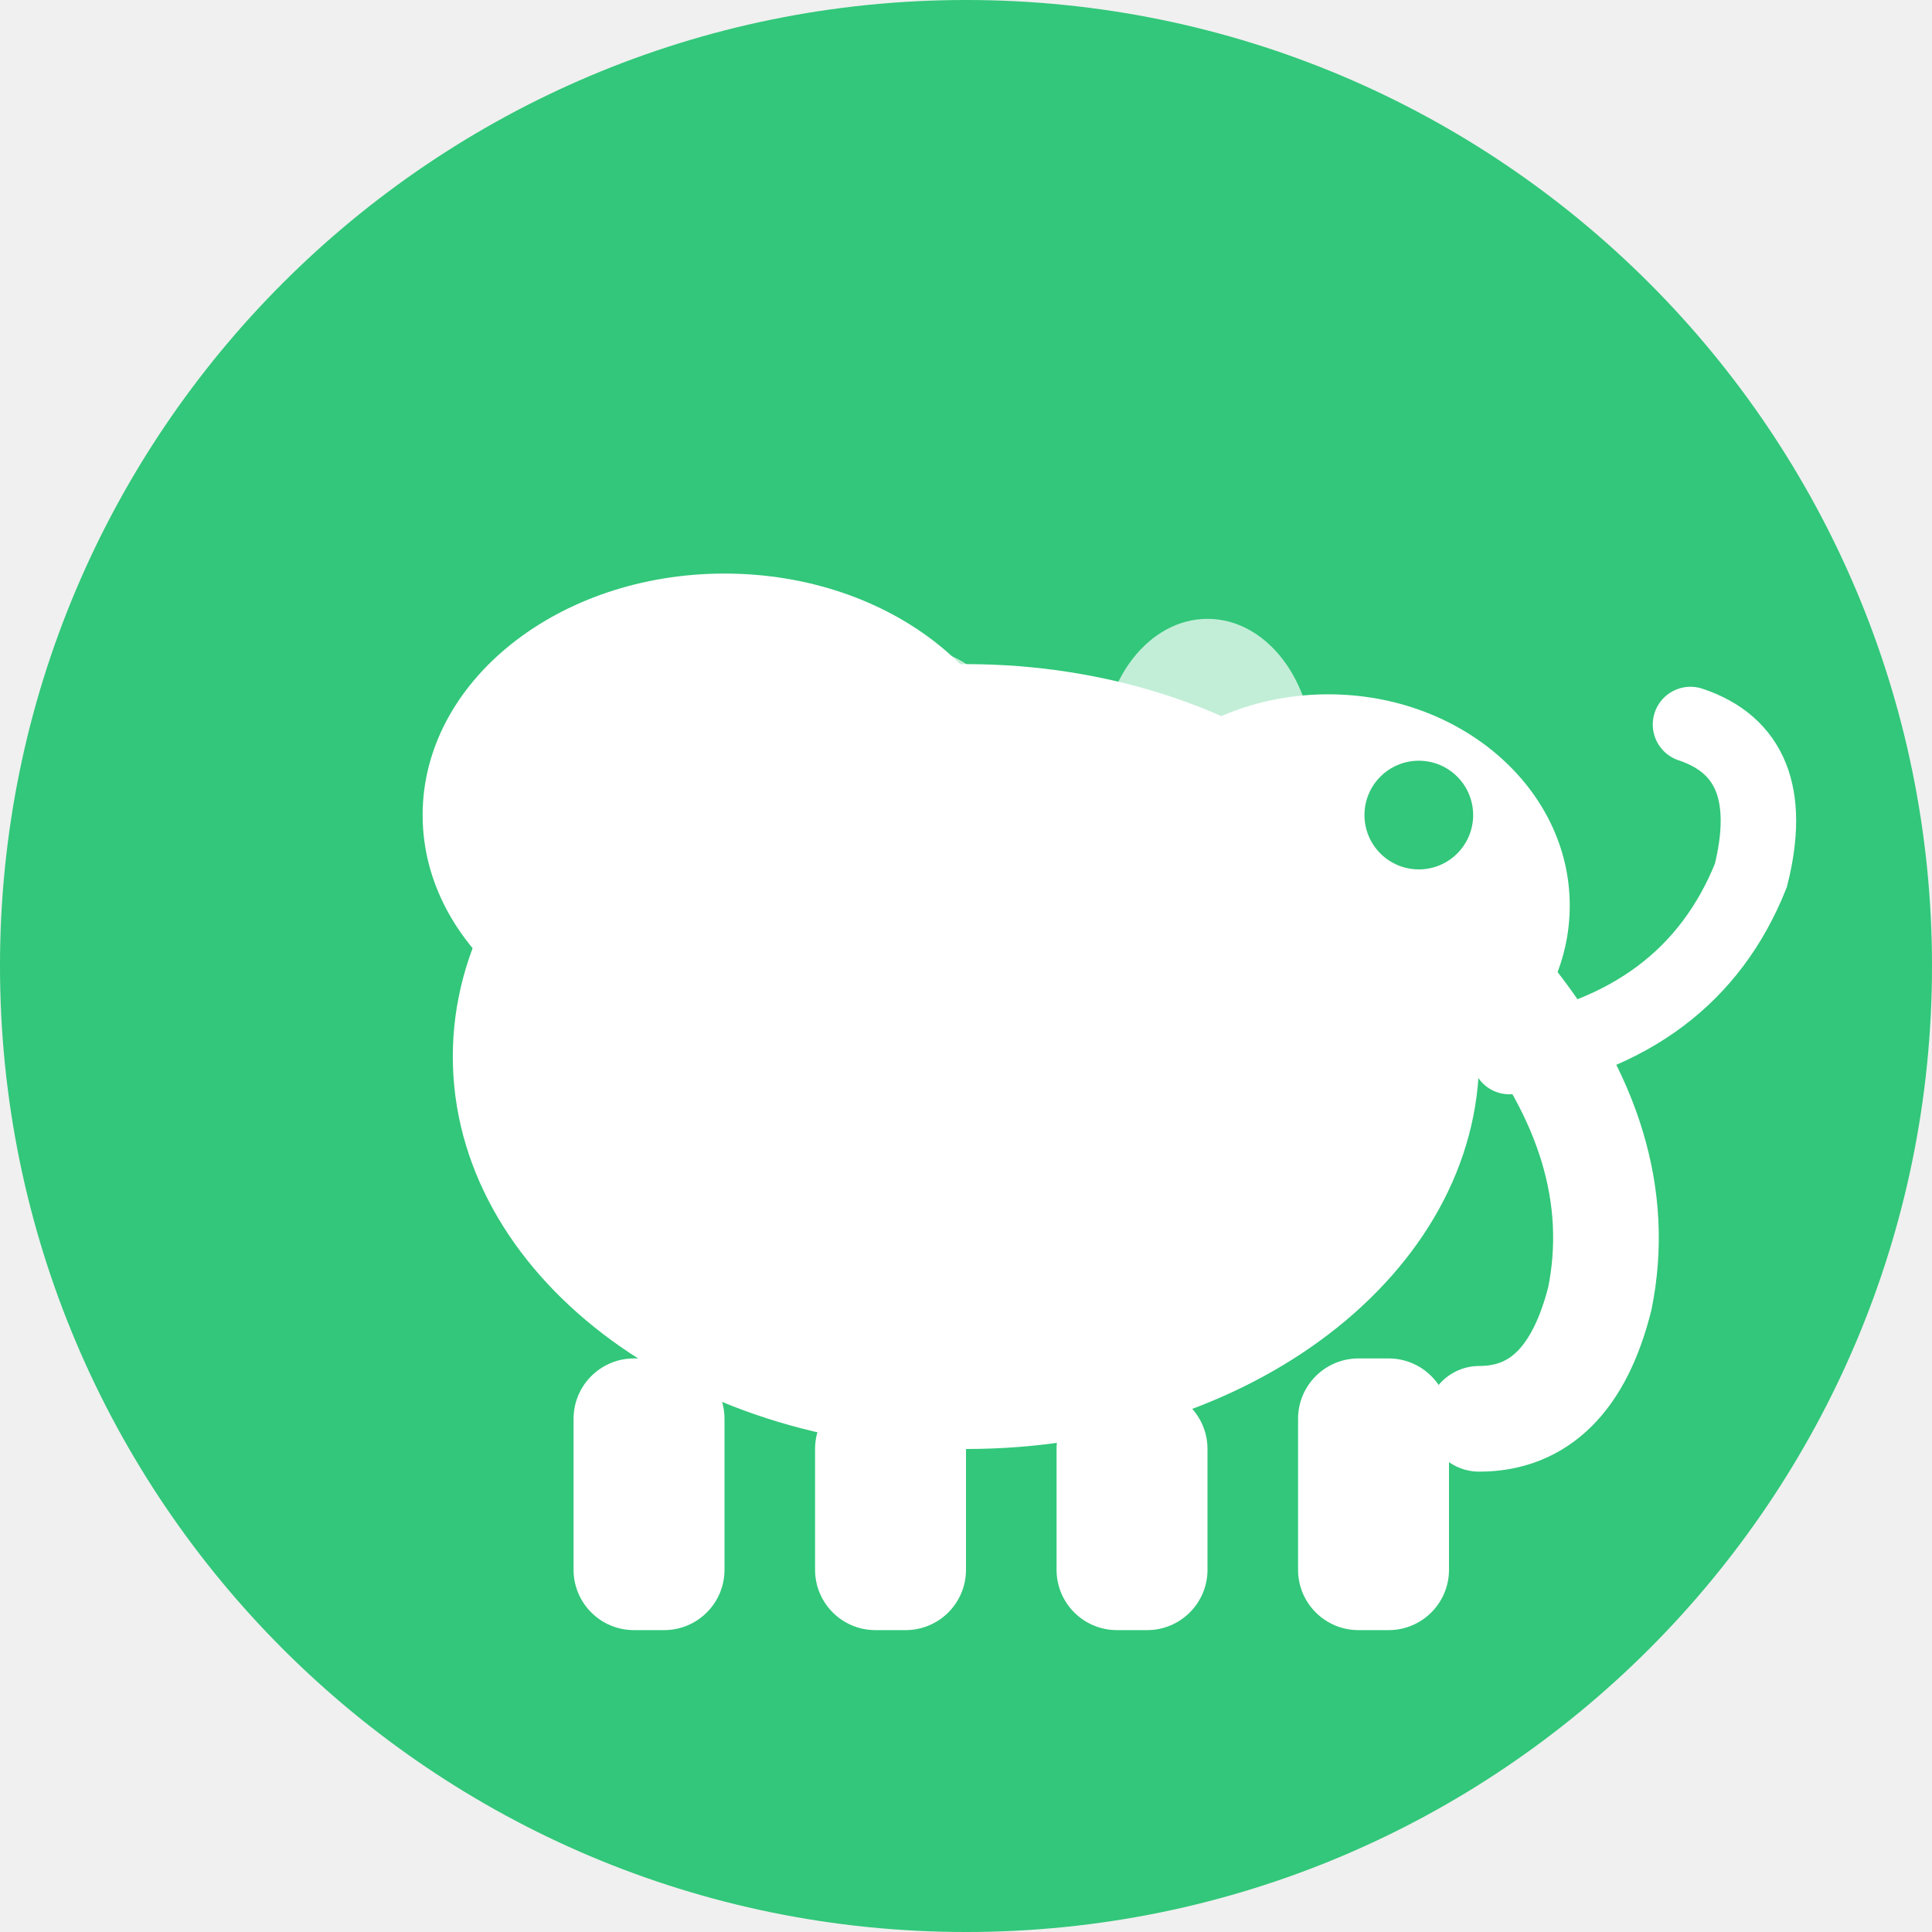
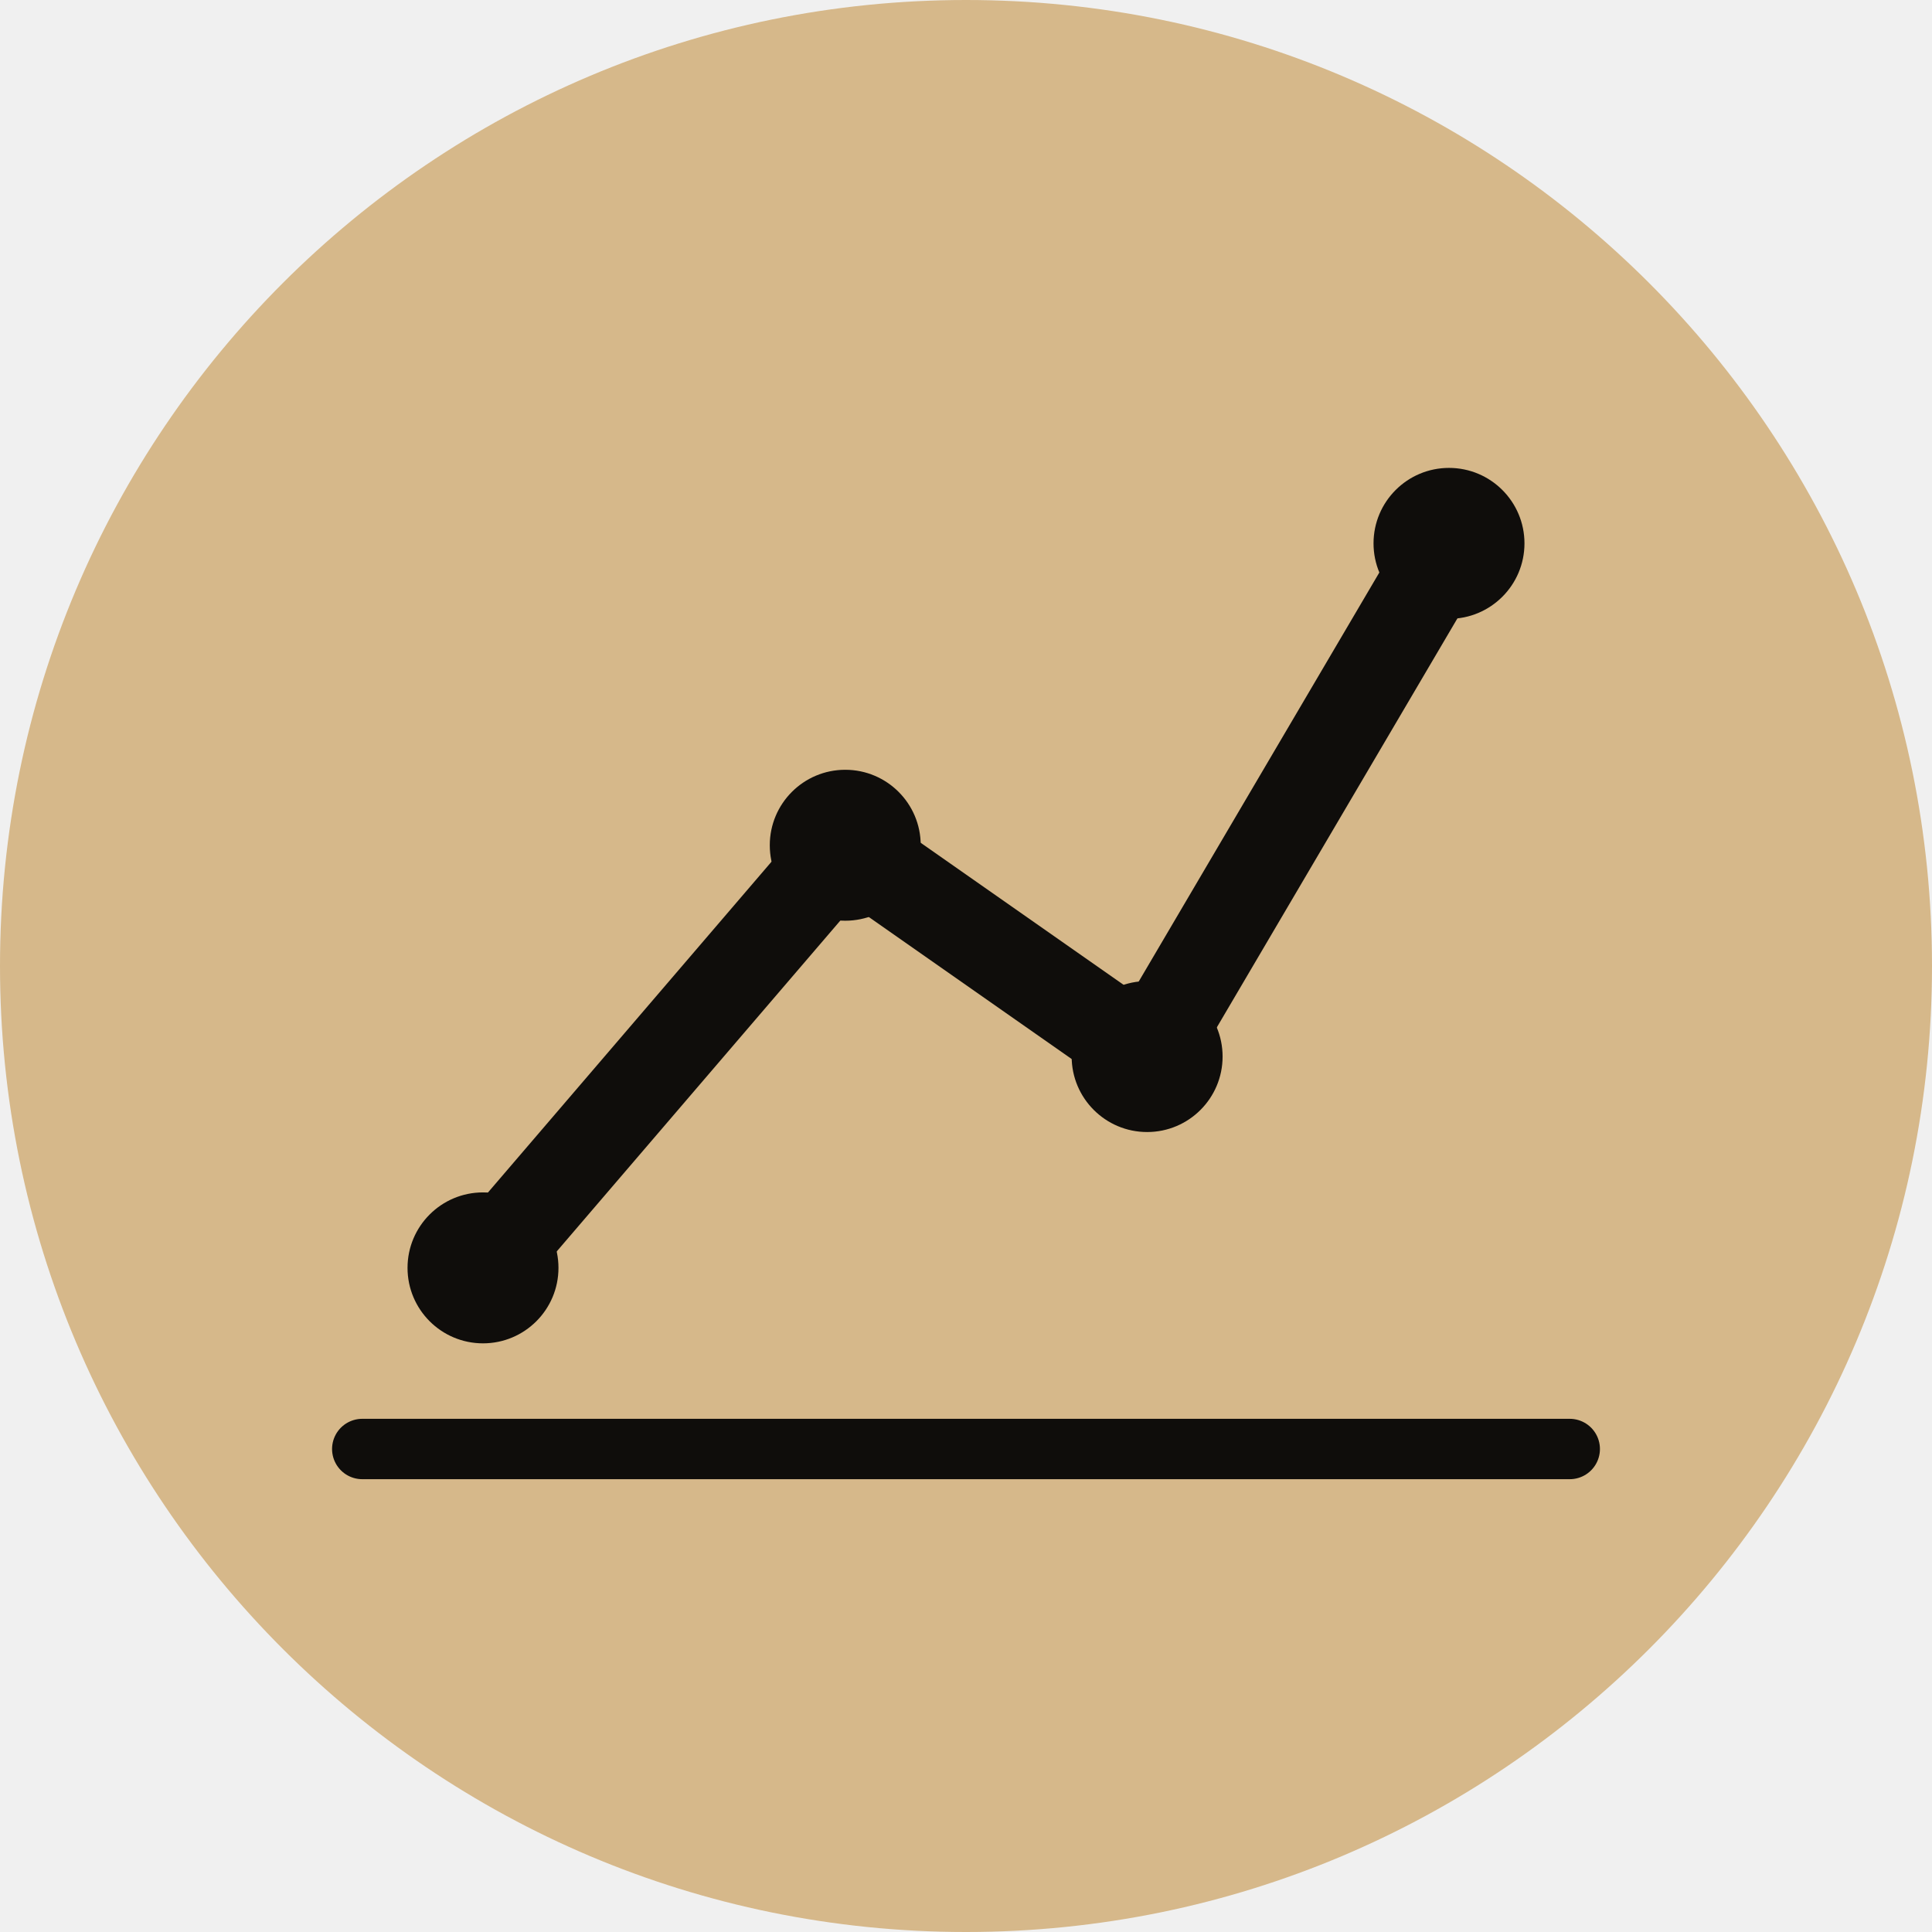
<svg xmlns="http://www.w3.org/2000/svg" viewBox="0 0 64 64">
-   <circle cx="32" cy="32" r="32" fill="#32C77A" />
-   <ellipse cx="32" cy="35" rx="17" ry="13" fill="white" />
-   <ellipse cx="24" cy="27" rx="10" ry="8" fill="white" />
-   <ellipse cx="44" cy="30" rx="8" ry="7" fill="white" />
-   <path d="M 50 33 Q 54 38 53 43 Q 52 47 49 47" stroke="white" stroke-width="3.5" fill="none" stroke-linecap="round" stroke-linejoin="round" />
-   <path d="M 50 35 Q 56 34 58 29 Q 59 25 56 24" stroke="white" stroke-width="2.5" fill="none" stroke-linecap="round" />
-   <circle cx="47" cy="27" r="1.8" fill="#32C77A" />
-   <ellipse cx="40" cy="25" rx="3.5" ry="4.5" fill="white" opacity="0.7" />
-   <rect x="19" y="45" width="5" height="9" rx="2" fill="white" />
-   <rect x="27" y="46" width="5" height="8" rx="2" fill="white" />
-   <rect x="35" y="46" width="5" height="8" rx="2" fill="white" />
-   <rect x="43" y="45" width="5" height="9" rx="2" fill="white" />
-   <path d="M 15 27 Q 18 22 21 26 Q 24 21 27 25 Q 30 20 33 24" stroke="white" stroke-width="1.5" fill="none" stroke-linecap="round" opacity="0.7" />
+   <circle cx="32" cy="32" r="32" fill="#D6B88A" />
+   <path d="M 16 42 L 28 28 L 38 35 L 48 18" stroke="#0F0D0B" stroke-width="3" fill="none" stroke-linecap="round" stroke-linejoin="round" />
+   <circle cx="16" cy="42" r="2.5" fill="#0F0D0B" />
+   <circle cx="28" cy="28" r="2.5" fill="#0F0D0B" />
+   <circle cx="38" cy="35" r="2.5" fill="#0F0D0B" />
+   <circle cx="48" cy="18" r="2.5" fill="#0F0D0B" />
+   <line x1="12" y1="48" x2="52" y2="48" stroke="#0F0D0B" stroke-width="2" stroke-linecap="round" />
</svg>
